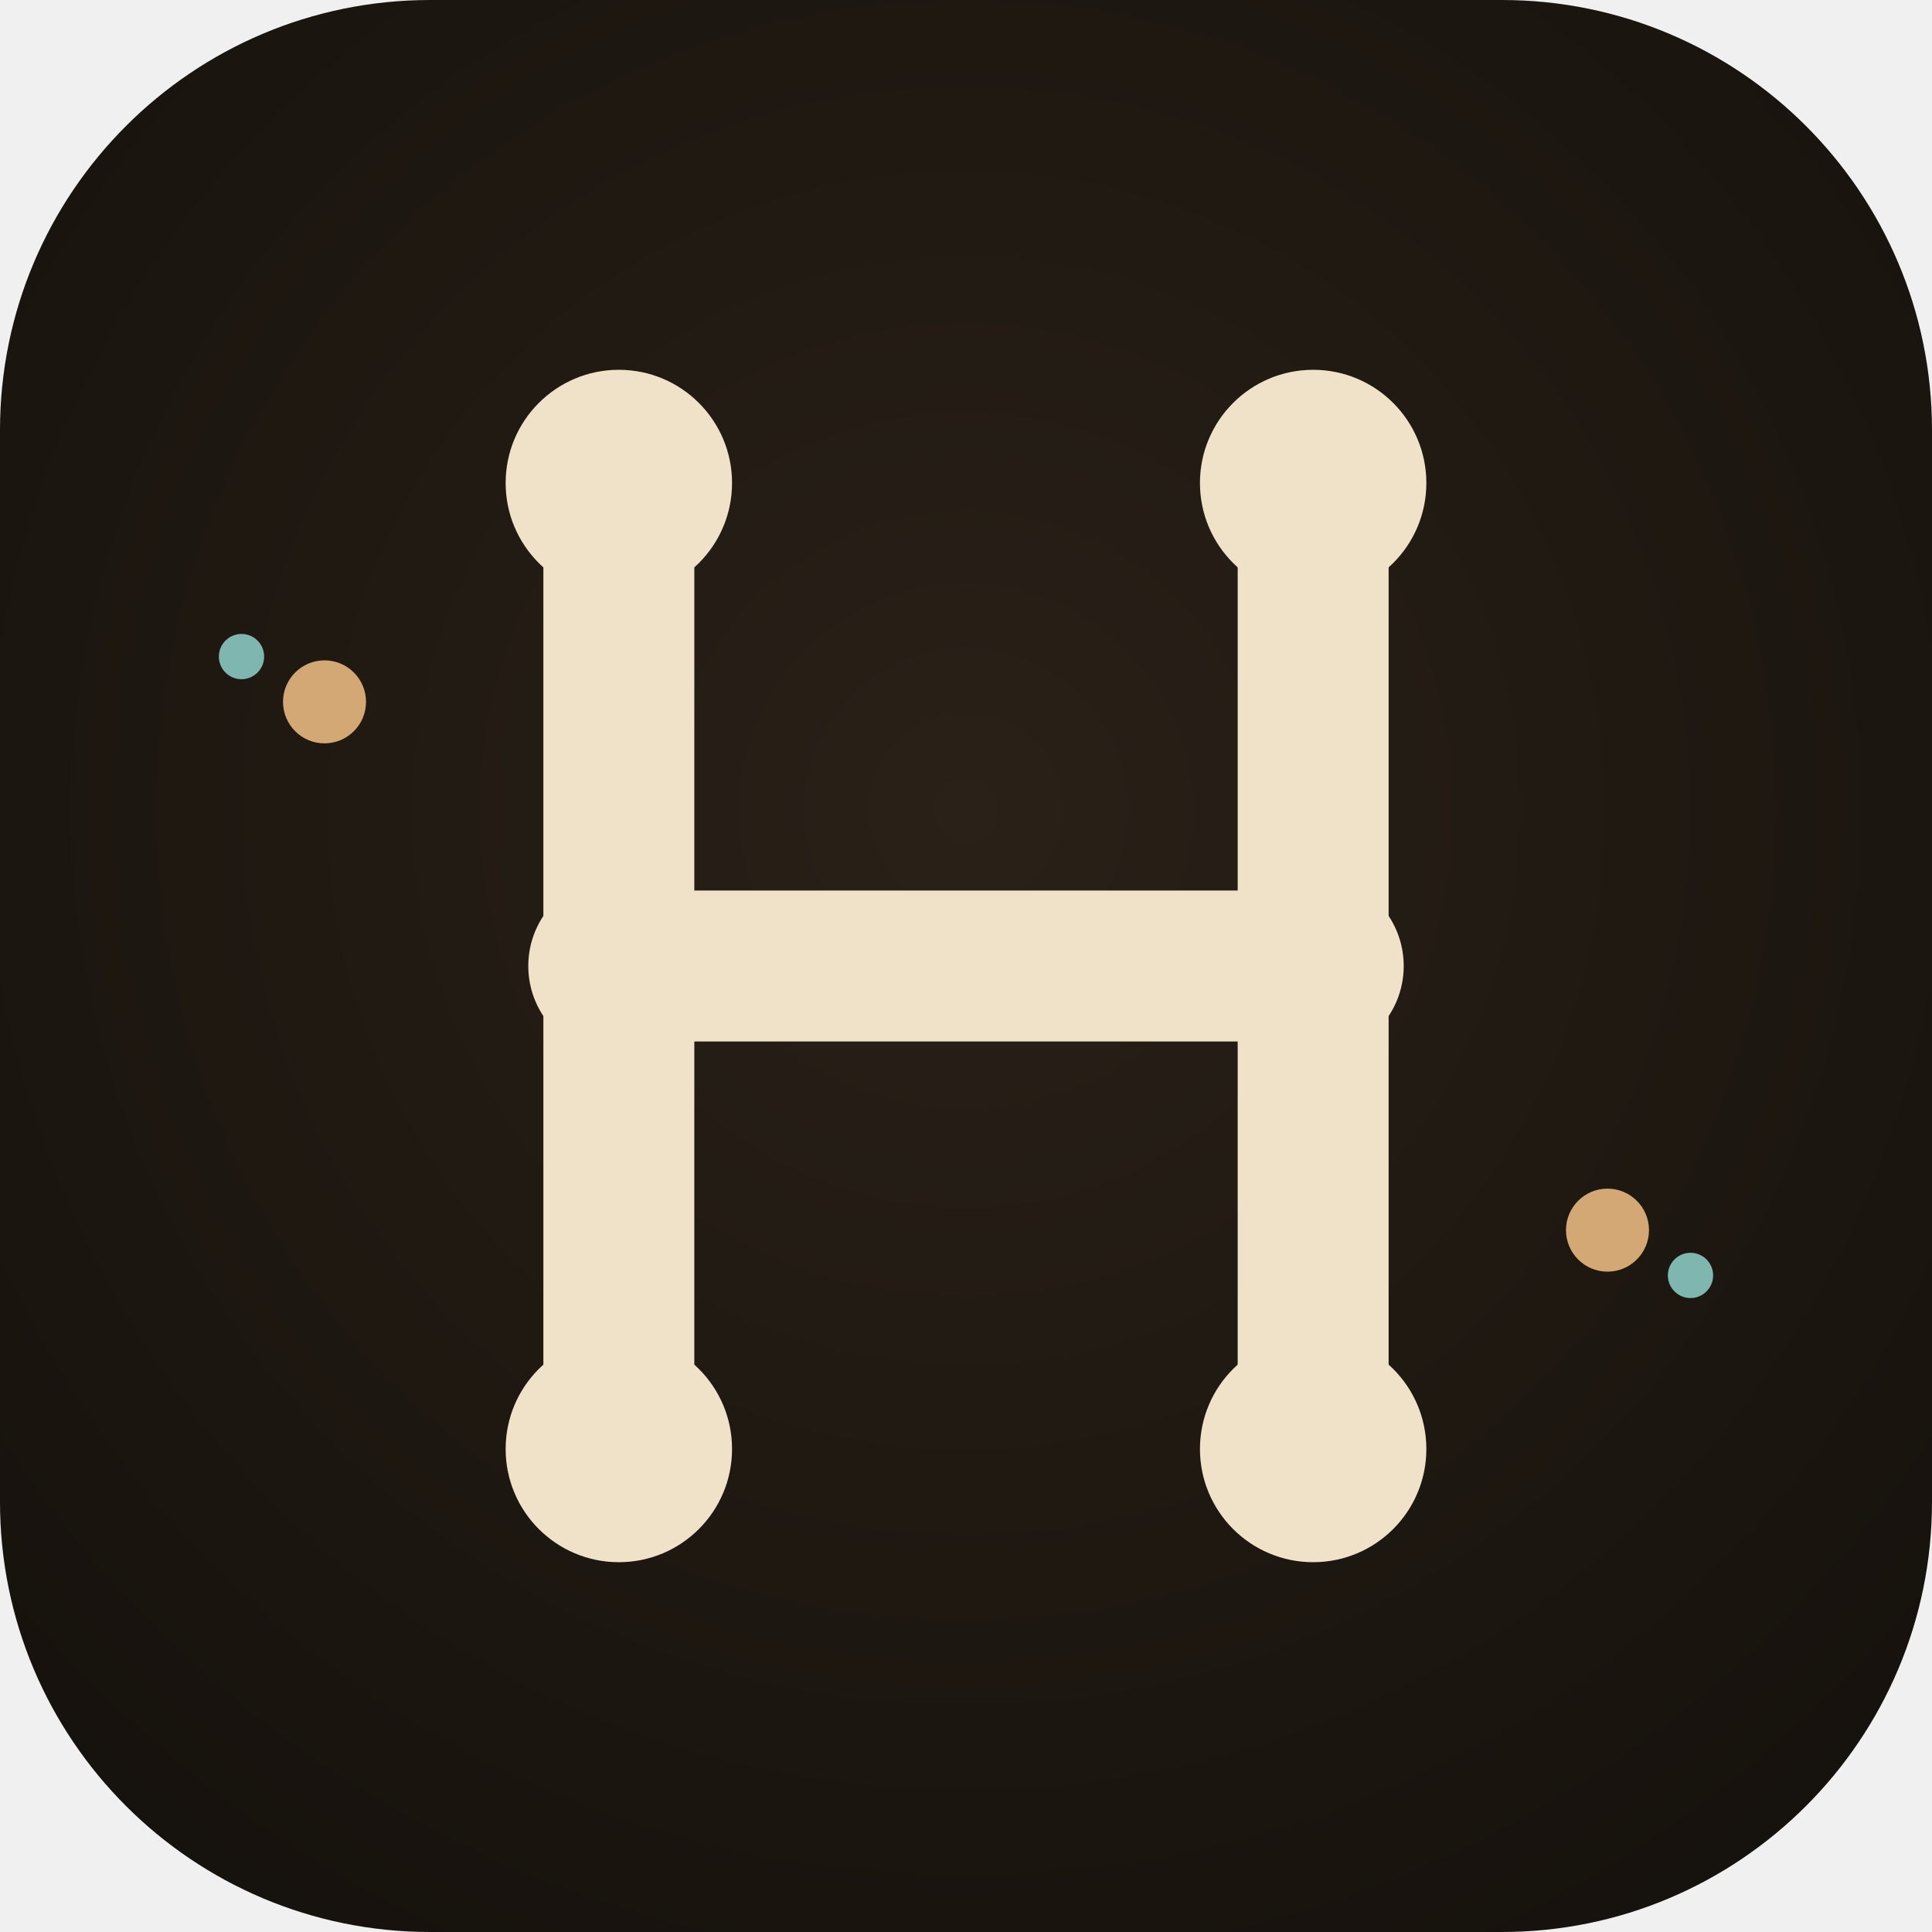
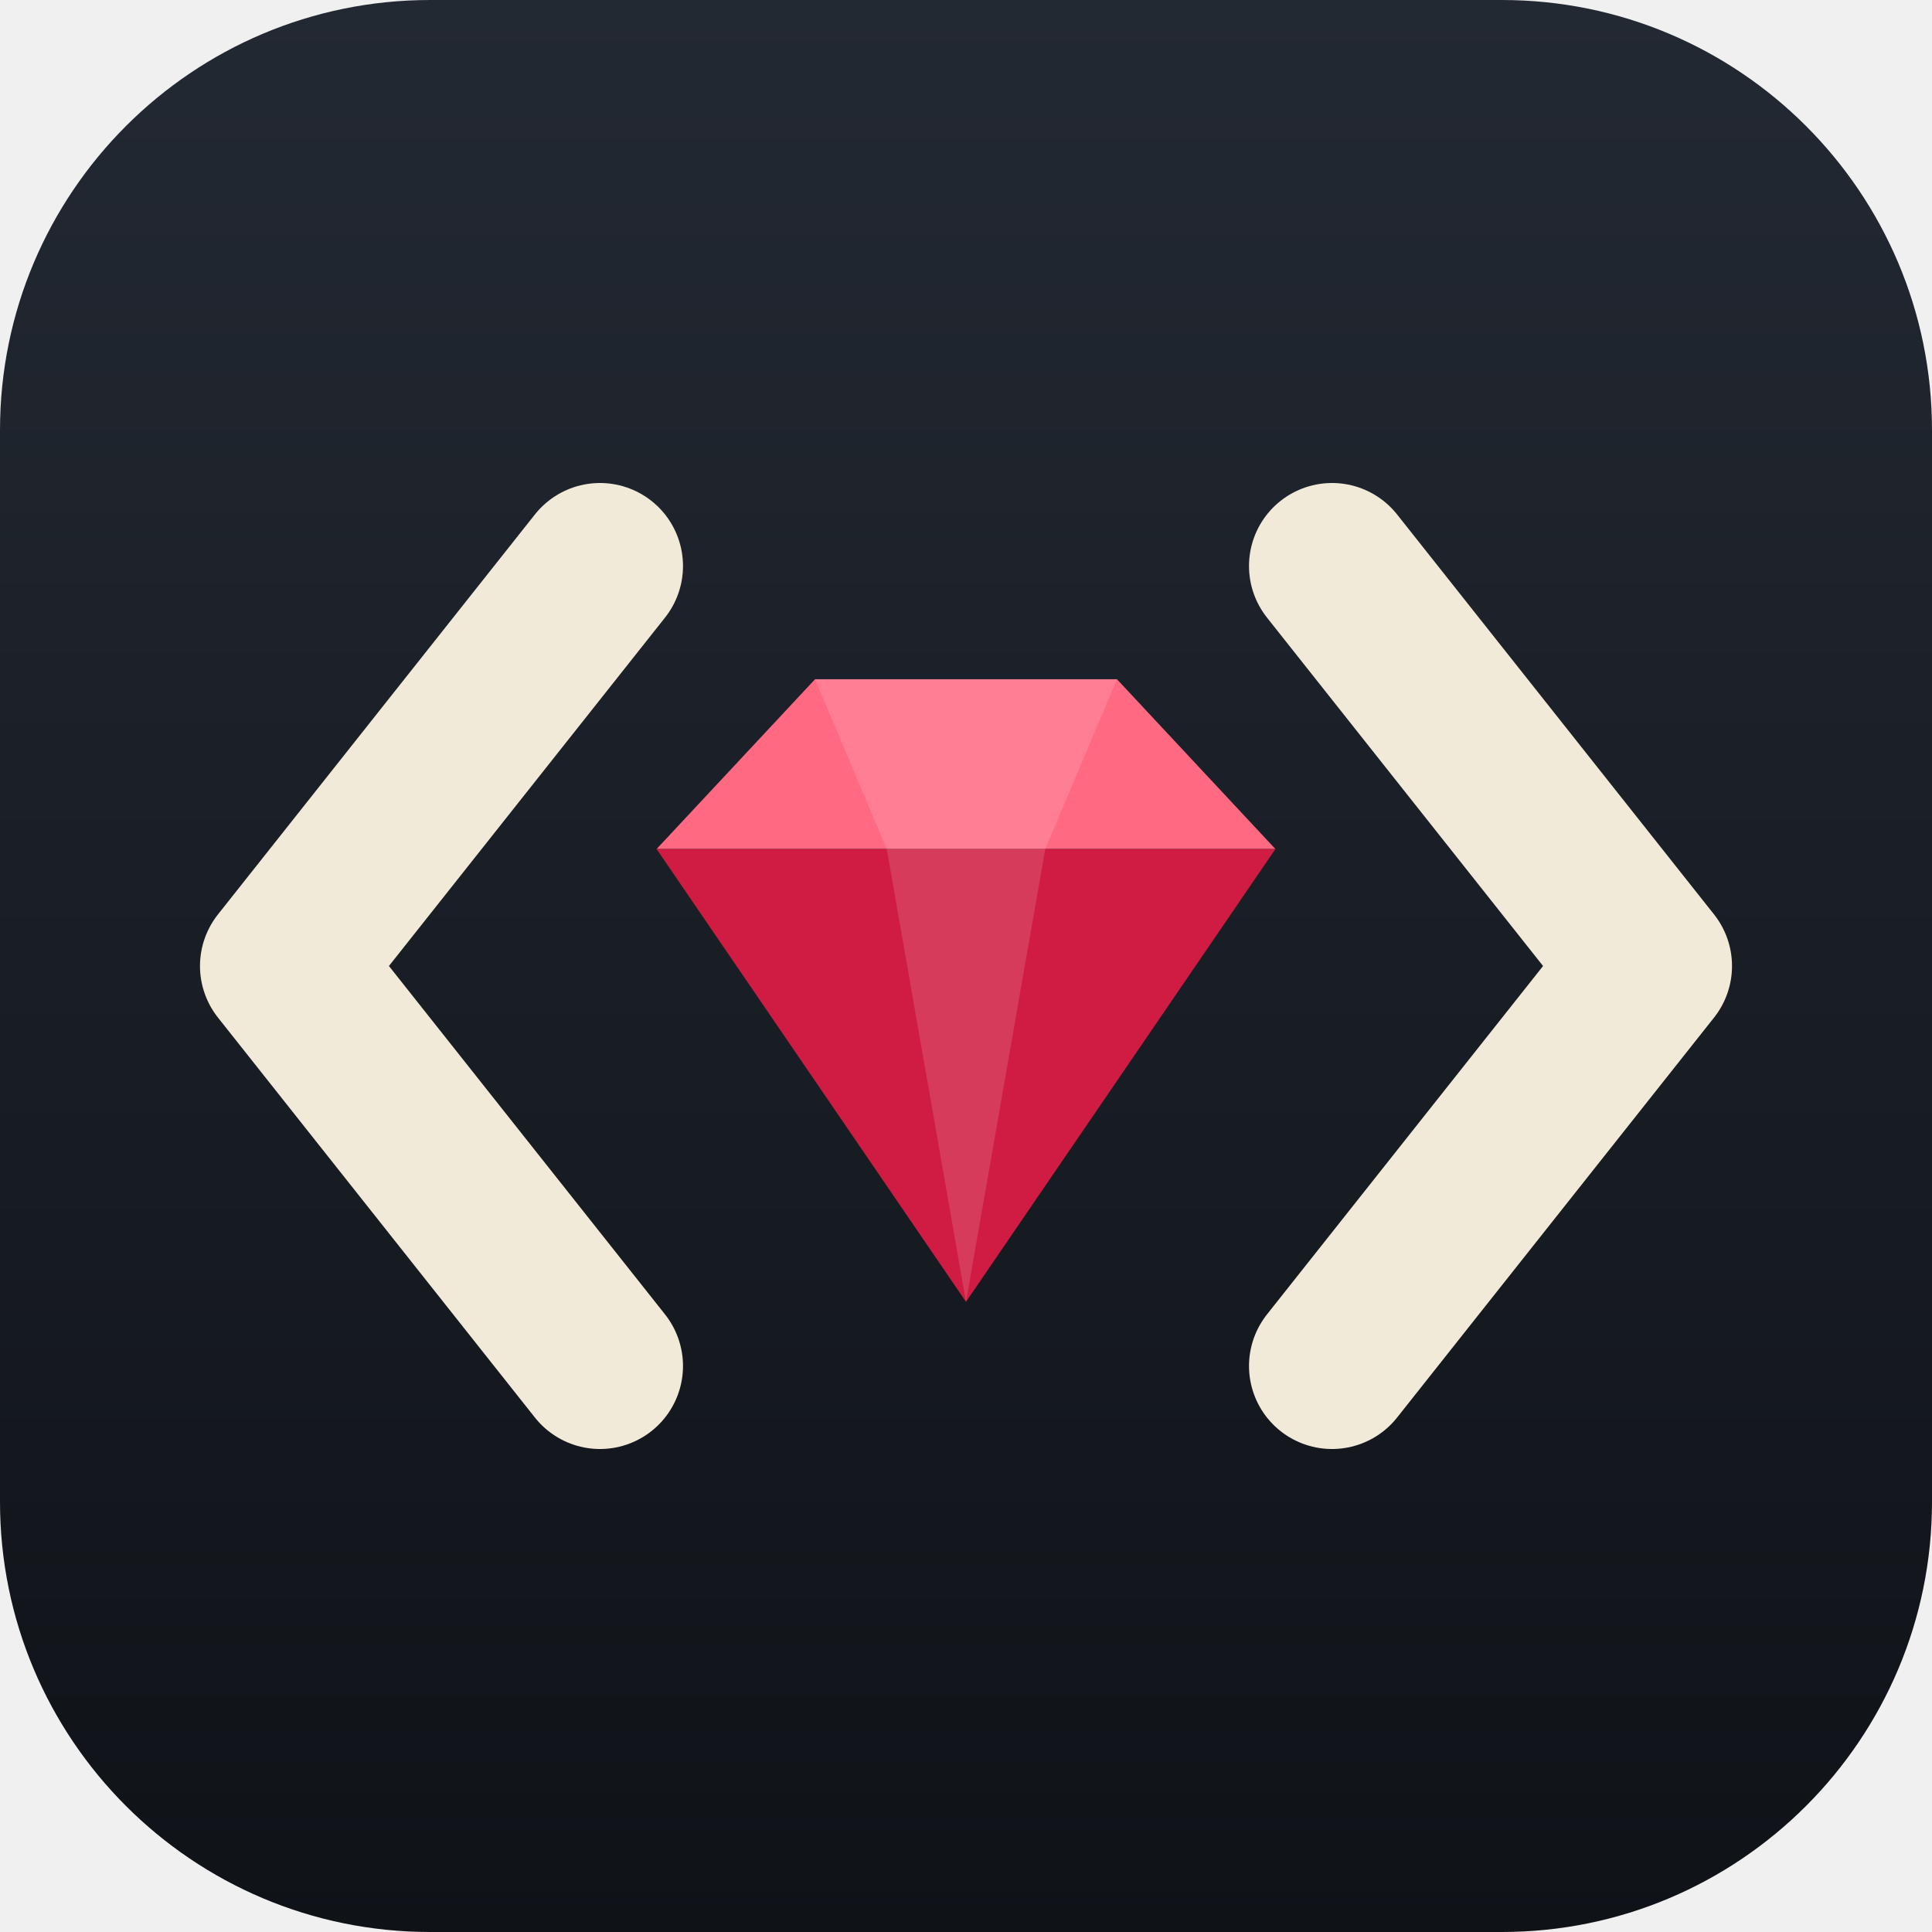
<svg xmlns="http://www.w3.org/2000/svg" viewBox="0 0 1024 1024" width="1024" height="1024">
  <defs>
-     <radialGradient id="bgGlow" cx="0.5" cy="0.42" r="0.7">
-       <stop offset="0" stop-color="#2a2118" stop-opacity="1" />
-       <stop offset="1" stop-color="#15110c" stop-opacity="1" />
-     </radialGradient>
+     <linearGradient id="tile" x1="0" y1="0" x2="0" y2="1">
+       <stop offset="0" stop-color="#232933" />
+       <stop offset="1" stop-color="#0f1217" />
+     </linearGradient>
  </defs>
-   <rect width="1024" height="1024" rx="228" ry="228" fill="url(#bgGlow)" />
-   <g fill="#efe2c9">
-     <rect x="288" y="256" width="80" height="512" rx="40" />
-     <rect x="656" y="256" width="80" height="512" rx="40" />
-     <rect x="328" y="472" width="368" height="80" rx="40" />
-     <circle cx="328" cy="256" r="60" />
-     <circle cx="328" cy="768" r="60" />
-     <circle cx="696" cy="256" r="60" />
-     <circle cx="696" cy="768" r="60" />
-     <circle cx="328" cy="512" r="48" />
-     <circle cx="696" cy="512" r="48" />
+   <rect width="1024" height="1024" rx="228" fill="url(#tile)" />
+   <g fill="none" stroke="#f2ead8" stroke-width="88" stroke-linecap="round" stroke-linejoin="round">
+     <path d="M318 300 L150 512 L318 724" />
+     <path d="M706 300 L874 512 L706 724" />
  </g>
-   <g>
-     <circle cx="172" cy="372" r="22" fill="#d4a874" />
-     <circle cx="128" cy="348" r="12" fill="#7fb6b0" />
-     <circle cx="852" cy="652" r="22" fill="#d4a874" />
-     <circle cx="896" cy="676" r="12" fill="#7fb6b0" />
-   </g>
+   <path d="M432 360 L592 360 L676 450 L348 450 Z" fill="#ff6a82" />
+   <path d="M348 450 L676 450 L512 690 Z" fill="#d01c42" />
+   <path d="M432 360 L470 450 L512 690 L554 450 L592 360 Z" fill="#ffffff" fill-opacity="0.14" />
</svg>
